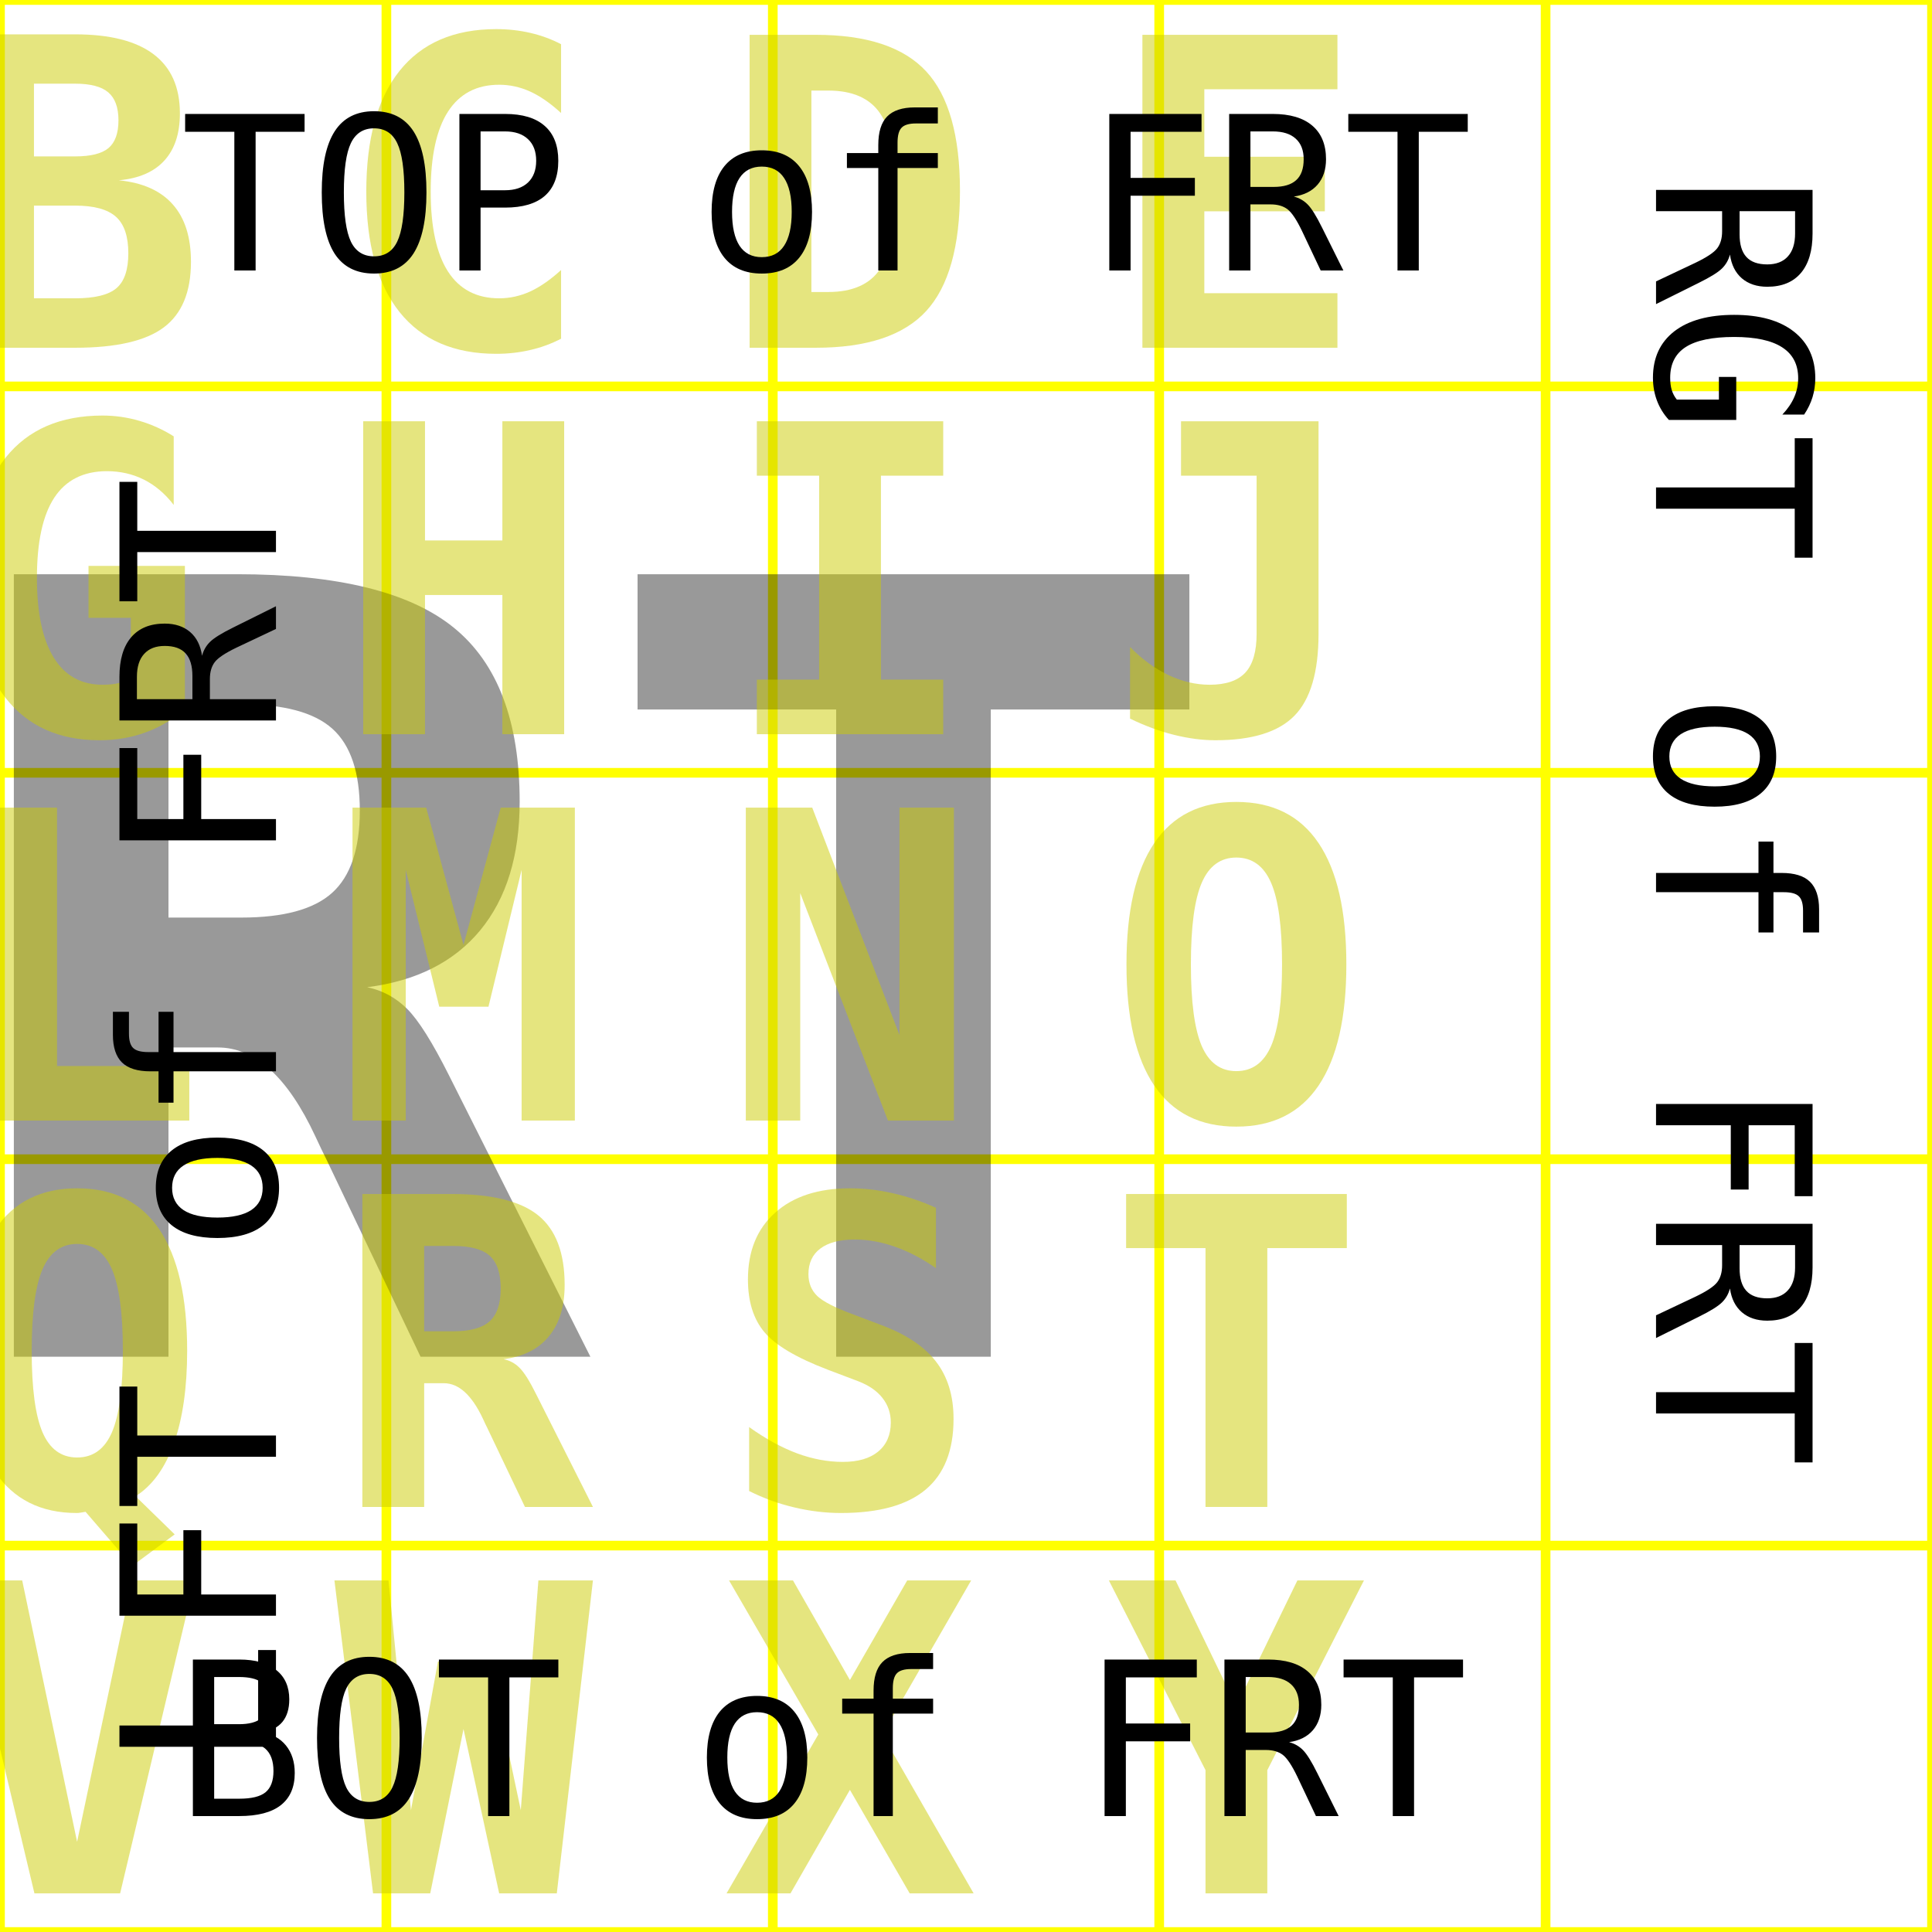
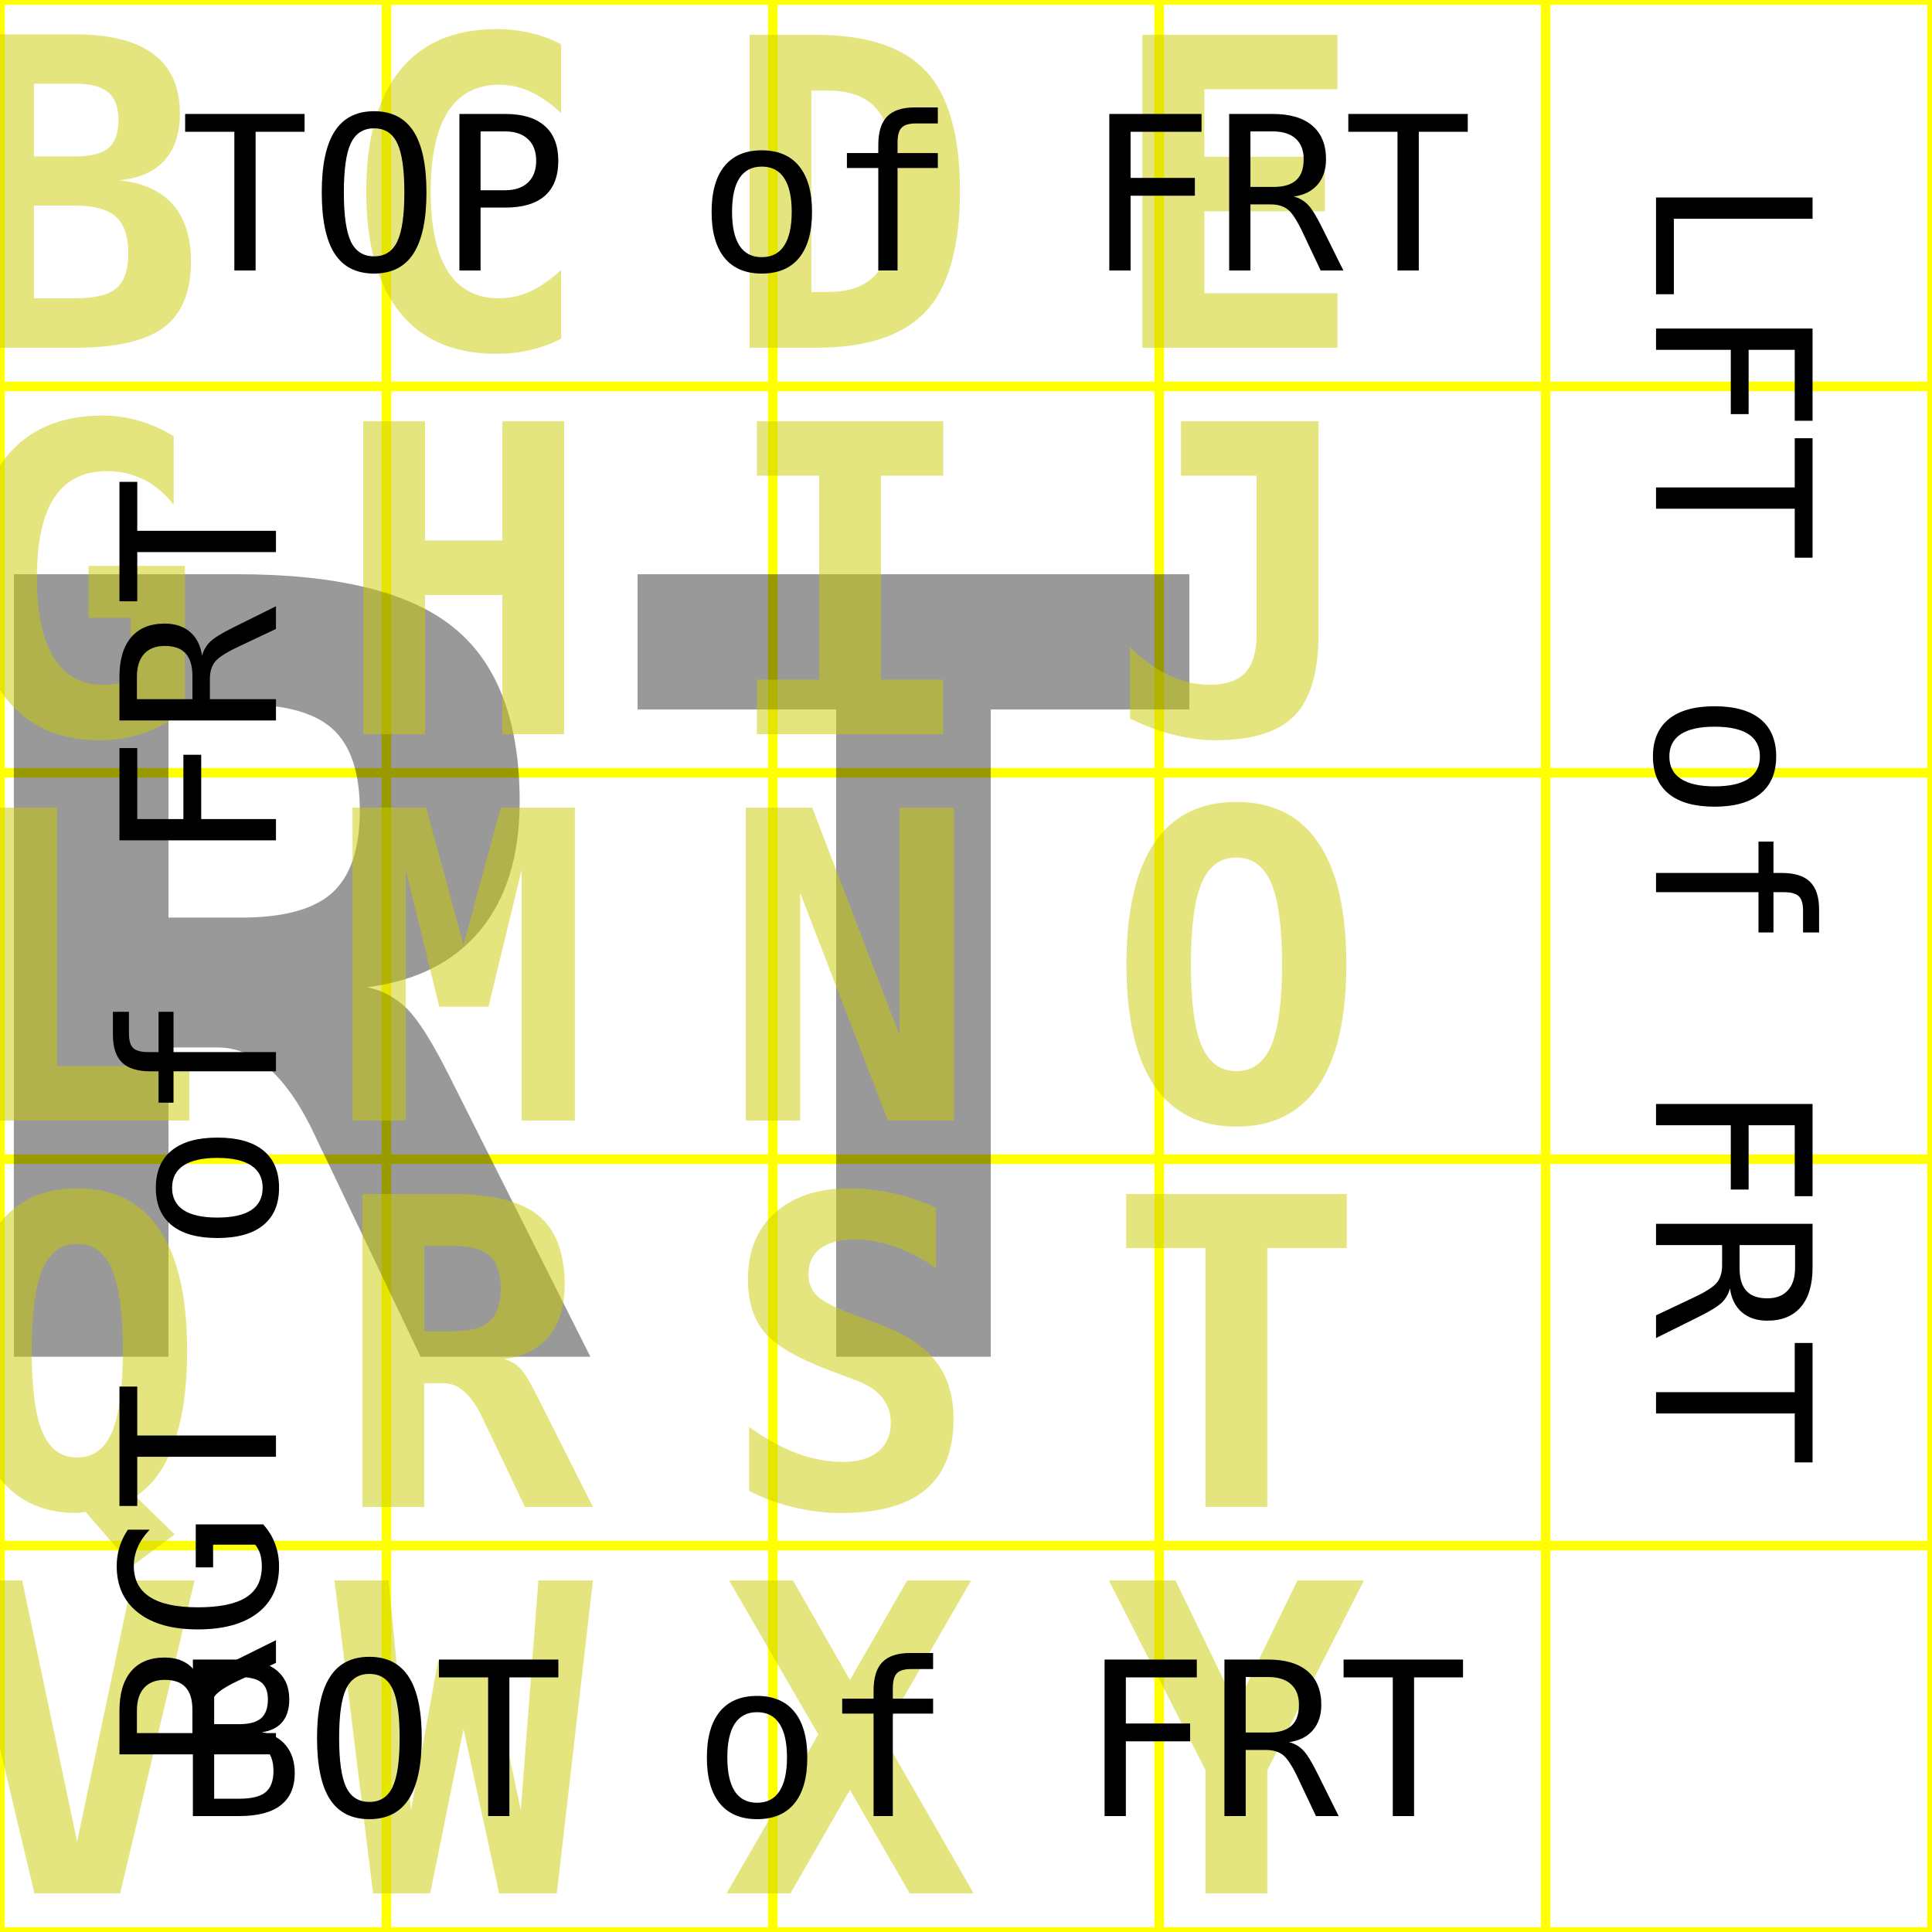
<svg xmlns="http://www.w3.org/2000/svg" width="10in" height="10in" viewBox="0 0 254 254" version="1.1" id="svg8">
  <defs id="defs2">
    <rect x="0" y="0" width="254" height="254" id="rect837" />
  </defs>
  <g id="layer1">
    <g id="g1580" style="stroke:#ffff00;stroke-width:1.27;stroke-miterlimit:4;stroke-dasharray:none;stroke-opacity:1;fill:#ffffff">
      <rect x="0" y="0" width="254" height="254" style="fill:#ffffff;stroke:#ffff00;stroke-width:1.27;stroke-miterlimit:4;stroke-dasharray:none;stroke-opacity:1" id="rect1578" />
      <g id="g1556" style="stroke:#ffff00;stroke-width:1.27;stroke-miterlimit:4;stroke-dasharray:none;stroke-opacity:1;fill:#ffffff">
        <path style="fill:#ffffff;stroke:#ffff00;stroke-width:1.27;stroke-miterlimit:4;stroke-dasharray:none;stroke-opacity:1" d="M 50.8,0 V 254" id="path1540" />
        <path style="fill:#ffffff;stroke:#ffff00;stroke-width:1.27;stroke-miterlimit:4;stroke-dasharray:none;stroke-opacity:1" d="M 101.6,0 V 254" id="path1544" />
        <path style="fill:#ffffff;stroke:#ffff00;stroke-width:1.27;stroke-miterlimit:4;stroke-dasharray:none;stroke-opacity:1" d="M 152.4,0 V 254" id="path1548" />
        <path style="fill:#ffffff;stroke:#ffff00;stroke-width:1.27;stroke-miterlimit:4;stroke-dasharray:none;stroke-opacity:1" d="M 203.2,0 V 254" id="path1552" />
      </g>
      <g id="g1576" style="stroke:#ffff00;stroke-width:1.27;stroke-miterlimit:4;stroke-dasharray:none;stroke-opacity:1;fill:#ffffff">
        <path style="fill:#ffffff;stroke:#ffff00;stroke-width:1.27;stroke-miterlimit:4;stroke-dasharray:none;stroke-opacity:1" d="M 0,50.8 H 254" id="path1560" />
        <path style="fill:#ffffff;stroke:#ffff00;stroke-width:1.27;stroke-miterlimit:4;stroke-dasharray:none;stroke-opacity:1" d="M 0,101.6 H 254" id="path1564" />
        <path style="fill:#ffffff;stroke:#ffff00;stroke-width:1.27;stroke-miterlimit:4;stroke-dasharray:none;stroke-opacity:1" d="M 0,152.4 H 254" id="path1568" />
        <path style="fill:#ffffff;stroke:#ffff00;stroke-width:1.27;stroke-miterlimit:4;stroke-dasharray:none;stroke-opacity:1" d="M 0,203.2 H 254" id="path1572" />
      </g>
    </g>
    <text xml:space="preserve" style="font-size:141.111px;line-height:125%;font-family:'Stone Handwriting Pro';-inkscape-font-specification:'Stone Handwriting Pro';text-align:center;letter-spacing:0px;word-spacing:0px;text-anchor:middle;fill:#000000;fill-opacity:0.4;stroke:#000000;stroke-width:0.265px;stroke-linecap:butt;stroke-linejoin:miter;stroke-opacity:1" x="126.862" y="178.366" id="text3264">
      <tspan id="tspan3262" x="126.862" y="178.366" style="font-style:normal;font-variant:normal;font-weight:bold;font-stretch:normal;font-size:141.111px;font-family:monospace;-inkscape-font-specification:'monospace Bold';fill:#000000;fill-opacity:0.4;stroke:none;stroke-width:0.265px">FRT</tspan>
    </text>
    <g id="g3667" style="fill:#cccc00;fill-opacity:0.5">
      <g id="g3610" style="fill:#cccc00;fill-opacity:0.5">
        <text xml:space="preserve" style="font-size:56.444px;line-height:125%;font-family:'Stone Handwriting Pro';-inkscape-font-specification:'Stone Handwriting Pro';text-align:center;letter-spacing:0px;word-spacing:0px;text-anchor:middle;fill:#cccc00;fill-opacity:0.5;stroke:#000000;stroke-width:0.265px;stroke-linecap:butt;stroke-linejoin:miter;stroke-opacity:1" x="25.4" y="248.92" id="text3534">
          <tspan id="tspan3532" x="25.4" y="248.92" style="font-style:normal;font-variant:normal;font-weight:bold;font-stretch:normal;font-size:56.444px;font-family:monospace;-inkscape-font-specification:'monospace Bold';fill:#cccc00;fill-opacity:0.5;stroke:none;stroke-width:0.265px">U</tspan>
        </text>
        <text xml:space="preserve" style="font-size:56.444px;line-height:125%;font-family:'Stone Handwriting Pro';-inkscape-font-specification:'Stone Handwriting Pro';text-align:center;letter-spacing:0px;word-spacing:0px;text-anchor:middle;fill:#cccc00;fill-opacity:0.5;stroke:#000000;stroke-width:0.265px;stroke-linecap:butt;stroke-linejoin:miter;stroke-opacity:1" x="76.2" y="248.92" id="text3538">
          <tspan id="tspan3536" x="76.2" y="248.92" style="font-style:normal;font-variant:normal;font-weight:bold;font-stretch:normal;font-size:56.444px;font-family:monospace;-inkscape-font-specification:'monospace Bold';fill:#cccc00;fill-opacity:0.5;stroke:none;stroke-width:0.265px">V</tspan>
        </text>
        <text xml:space="preserve" style="font-size:56.444px;line-height:125%;font-family:'Stone Handwriting Pro';-inkscape-font-specification:'Stone Handwriting Pro';text-align:center;letter-spacing:0px;word-spacing:0px;text-anchor:middle;fill:#cccc00;fill-opacity:0.5;stroke:#000000;stroke-width:0.265px;stroke-linecap:butt;stroke-linejoin:miter;stroke-opacity:1" x="127" y="248.92" id="text3542">
          <tspan id="tspan3540" x="127" y="248.92" style="font-style:normal;font-variant:normal;font-weight:bold;font-stretch:normal;font-size:56.444px;font-family:monospace;-inkscape-font-specification:'monospace Bold';fill:#cccc00;fill-opacity:0.5;stroke:none;stroke-width:0.265px">W</tspan>
        </text>
        <text xml:space="preserve" style="font-size:56.444px;line-height:125%;font-family:'Stone Handwriting Pro';-inkscape-font-specification:'Stone Handwriting Pro';text-align:center;letter-spacing:0px;word-spacing:0px;text-anchor:middle;fill:#cccc00;fill-opacity:0.5;stroke:#000000;stroke-width:0.265px;stroke-linecap:butt;stroke-linejoin:miter;stroke-opacity:1" x="177.8" y="248.92" id="text3546">
          <tspan id="tspan3544" x="177.8" y="248.92" style="font-style:normal;font-variant:normal;font-weight:bold;font-stretch:normal;font-size:56.444px;font-family:monospace;-inkscape-font-specification:'monospace Bold';fill:#cccc00;fill-opacity:0.5;stroke:none;stroke-width:0.265px">X</tspan>
        </text>
        <text xml:space="preserve" style="font-size:56.444px;line-height:125%;font-family:'Stone Handwriting Pro';-inkscape-font-specification:'Stone Handwriting Pro';text-align:center;letter-spacing:0px;word-spacing:0px;text-anchor:middle;fill:#cccc00;fill-opacity:0.5;stroke:#000000;stroke-width:0.265px;stroke-linecap:butt;stroke-linejoin:miter;stroke-opacity:1" x="228.6" y="248.92" id="text3550">
          <tspan id="tspan3548" x="228.6" y="248.92" style="font-style:normal;font-variant:normal;font-weight:bold;font-stretch:normal;font-size:56.444px;font-family:monospace;-inkscape-font-specification:'monospace Bold';fill:#cccc00;fill-opacity:0.5;stroke:none;stroke-width:0.265px">Y</tspan>
        </text>
      </g>
      <g id="g3586" style="fill:#cccc00;fill-opacity:0.5">
        <text xml:space="preserve" style="font-size:56.444px;line-height:125%;font-family:'Stone Handwriting Pro';-inkscape-font-specification:'Stone Handwriting Pro';text-align:center;letter-spacing:0px;word-spacing:0px;text-anchor:middle;fill:#cccc00;fill-opacity:0.5;stroke:#000000;stroke-width:0.265px;stroke-linecap:butt;stroke-linejoin:miter;stroke-opacity:1" x="25.4" y="198.12" id="text3514">
          <tspan id="tspan3512" x="25.4" y="198.12" style="font-style:normal;font-variant:normal;font-weight:bold;font-stretch:normal;font-size:56.444px;font-family:monospace;-inkscape-font-specification:'monospace Bold';fill:#cccc00;fill-opacity:0.5;stroke:none;stroke-width:0.265px">P</tspan>
        </text>
        <text xml:space="preserve" style="font-size:56.444px;line-height:125%;font-family:'Stone Handwriting Pro';-inkscape-font-specification:'Stone Handwriting Pro';text-align:center;letter-spacing:0px;word-spacing:0px;text-anchor:middle;fill:#cccc00;fill-opacity:0.5;stroke:#000000;stroke-width:0.265px;stroke-linecap:butt;stroke-linejoin:miter;stroke-opacity:1" x="76.2" y="198.12" id="text3518">
          <tspan id="tspan3516" x="76.2" y="198.12" style="font-style:normal;font-variant:normal;font-weight:bold;font-stretch:normal;font-size:56.444px;font-family:monospace;-inkscape-font-specification:'monospace Bold';fill:#cccc00;fill-opacity:0.5;stroke:none;stroke-width:0.265px">Q</tspan>
        </text>
        <text xml:space="preserve" style="font-size:56.444px;line-height:125%;font-family:'Stone Handwriting Pro';-inkscape-font-specification:'Stone Handwriting Pro';text-align:center;letter-spacing:0px;word-spacing:0px;text-anchor:middle;fill:#cccc00;fill-opacity:0.5;stroke:#000000;stroke-width:0.265px;stroke-linecap:butt;stroke-linejoin:miter;stroke-opacity:1" x="127" y="198.12" id="text3522">
          <tspan id="tspan3520" x="127" y="198.12" style="font-style:normal;font-variant:normal;font-weight:bold;font-stretch:normal;font-size:56.444px;font-family:monospace;-inkscape-font-specification:'monospace Bold';fill:#cccc00;fill-opacity:0.5;stroke:none;stroke-width:0.265px">R</tspan>
        </text>
        <text xml:space="preserve" style="font-size:56.444px;line-height:125%;font-family:'Stone Handwriting Pro';-inkscape-font-specification:'Stone Handwriting Pro';text-align:center;letter-spacing:0px;word-spacing:0px;text-anchor:middle;fill:#cccc00;fill-opacity:0.5;stroke:#000000;stroke-width:0.265px;stroke-linecap:butt;stroke-linejoin:miter;stroke-opacity:1" x="177.8" y="198.12" id="text3526">
          <tspan id="tspan3524" x="177.8" y="198.12" style="font-style:normal;font-variant:normal;font-weight:bold;font-stretch:normal;font-size:56.444px;font-family:monospace;-inkscape-font-specification:'monospace Bold';fill:#cccc00;fill-opacity:0.5;stroke:none;stroke-width:0.265px">S</tspan>
        </text>
        <text xml:space="preserve" style="font-size:56.444px;line-height:125%;font-family:'Stone Handwriting Pro';-inkscape-font-specification:'Stone Handwriting Pro';text-align:center;letter-spacing:0px;word-spacing:0px;text-anchor:middle;fill:#cccc00;fill-opacity:0.5;stroke:#000000;stroke-width:0.265px;stroke-linecap:butt;stroke-linejoin:miter;stroke-opacity:1" x="228.6" y="198.12" id="text3530">
          <tspan id="tspan3528" x="228.6" y="198.12" style="font-style:normal;font-variant:normal;font-weight:bold;font-stretch:normal;font-size:56.444px;font-family:monospace;-inkscape-font-specification:'monospace Bold';fill:#cccc00;fill-opacity:0.5;stroke:none;stroke-width:0.265px">T</tspan>
        </text>
      </g>
      <g id="g3598" style="fill:#cccc00;fill-opacity:0.5">
        <text xml:space="preserve" style="font-size:56.444px;line-height:125%;font-family:'Stone Handwriting Pro';-inkscape-font-specification:'Stone Handwriting Pro';text-align:center;letter-spacing:0px;word-spacing:0px;text-anchor:middle;fill:#cccc00;fill-opacity:0.5;stroke:#000000;stroke-width:0.265px;stroke-linecap:butt;stroke-linejoin:miter;stroke-opacity:1" x="25.4" y="147.32" id="text3494">
          <tspan id="tspan3492" x="25.4" y="147.32" style="font-style:normal;font-variant:normal;font-weight:bold;font-stretch:normal;font-size:56.444px;font-family:monospace;-inkscape-font-specification:'monospace Bold';fill:#cccc00;fill-opacity:0.5;stroke:none;stroke-width:0.265px">K</tspan>
        </text>
        <text xml:space="preserve" style="font-size:56.444px;line-height:125%;font-family:'Stone Handwriting Pro';-inkscape-font-specification:'Stone Handwriting Pro';text-align:center;letter-spacing:0px;word-spacing:0px;text-anchor:middle;fill:#cccc00;fill-opacity:0.5;stroke:#000000;stroke-width:0.265px;stroke-linecap:butt;stroke-linejoin:miter;stroke-opacity:1" x="76.2" y="147.32" id="text3498">
          <tspan id="tspan3496" x="76.2" y="147.32" style="font-style:normal;font-variant:normal;font-weight:bold;font-stretch:normal;font-size:56.444px;font-family:monospace;-inkscape-font-specification:'monospace Bold';fill:#cccc00;fill-opacity:0.5;stroke:none;stroke-width:0.265px">L</tspan>
        </text>
        <text xml:space="preserve" style="font-size:56.444px;line-height:125%;font-family:'Stone Handwriting Pro';-inkscape-font-specification:'Stone Handwriting Pro';text-align:center;letter-spacing:0px;word-spacing:0px;text-anchor:middle;fill:#cccc00;fill-opacity:0.5;stroke:#000000;stroke-width:0.265px;stroke-linecap:butt;stroke-linejoin:miter;stroke-opacity:1" x="127" y="147.32" id="text3502">
          <tspan id="tspan3500" x="127" y="147.32" style="font-style:normal;font-variant:normal;font-weight:bold;font-stretch:normal;font-size:56.444px;font-family:monospace;-inkscape-font-specification:'monospace Bold';fill:#cccc00;fill-opacity:0.5;stroke:none;stroke-width:0.265px">M</tspan>
        </text>
        <text xml:space="preserve" style="font-size:56.444px;line-height:125%;font-family:'Stone Handwriting Pro';-inkscape-font-specification:'Stone Handwriting Pro';text-align:center;letter-spacing:0px;word-spacing:0px;text-anchor:middle;fill:#cccc00;fill-opacity:0.5;stroke:#000000;stroke-width:0.265px;stroke-linecap:butt;stroke-linejoin:miter;stroke-opacity:1" x="177.8" y="147.32" id="text3506">
          <tspan id="tspan3504" x="177.8" y="147.32" style="font-style:normal;font-variant:normal;font-weight:bold;font-stretch:normal;font-size:56.444px;font-family:monospace;-inkscape-font-specification:'monospace Bold';fill:#cccc00;fill-opacity:0.5;stroke:none;stroke-width:0.265px">N</tspan>
        </text>
        <text xml:space="preserve" style="font-size:56.444px;line-height:125%;font-family:'Stone Handwriting Pro';-inkscape-font-specification:'Stone Handwriting Pro';text-align:center;letter-spacing:0px;word-spacing:0px;text-anchor:middle;fill:#cccc00;fill-opacity:0.5;stroke:#000000;stroke-width:0.265px;stroke-linecap:butt;stroke-linejoin:miter;stroke-opacity:1" x="228.6" y="147.32" id="text3510">
          <tspan id="tspan3508" x="228.6" y="147.32" style="font-style:normal;font-variant:normal;font-weight:bold;font-stretch:normal;font-size:56.444px;font-family:monospace;-inkscape-font-specification:'monospace Bold';fill:#cccc00;fill-opacity:0.5;stroke:none;stroke-width:0.265px">O</tspan>
        </text>
      </g>
      <g id="g3574" style="fill:#cccc00;fill-opacity:0.5">
        <text xml:space="preserve" style="font-size:56.444px;line-height:125%;font-family:'Stone Handwriting Pro';-inkscape-font-specification:'Stone Handwriting Pro';text-align:center;letter-spacing:0px;word-spacing:0px;text-anchor:middle;fill:#cccc00;fill-opacity:0.5;stroke:#000000;stroke-width:0.265px;stroke-linecap:butt;stroke-linejoin:miter;stroke-opacity:1" x="25.4" y="96.52" id="text3454">
          <tspan id="tspan3452" x="25.4" y="96.52" style="font-style:normal;font-variant:normal;font-weight:bold;font-stretch:normal;font-size:56.444px;font-family:monospace;-inkscape-font-specification:'monospace Bold';fill:#cccc00;fill-opacity:0.5;stroke:none;stroke-width:0.265px">F</tspan>
        </text>
        <text xml:space="preserve" style="font-size:56.444px;line-height:125%;font-family:'Stone Handwriting Pro';-inkscape-font-specification:'Stone Handwriting Pro';text-align:center;letter-spacing:0px;word-spacing:0px;text-anchor:middle;fill:#cccc00;fill-opacity:0.5;stroke:#000000;stroke-width:0.265px;stroke-linecap:butt;stroke-linejoin:miter;stroke-opacity:1" x="76.2" y="96.52" id="text3458">
          <tspan id="tspan3456" x="76.2" y="96.52" style="font-style:normal;font-variant:normal;font-weight:bold;font-stretch:normal;font-size:56.444px;font-family:monospace;-inkscape-font-specification:'monospace Bold';fill:#cccc00;fill-opacity:0.5;stroke:none;stroke-width:0.265px">G</tspan>
        </text>
        <text xml:space="preserve" style="font-size:56.444px;line-height:125%;font-family:'Stone Handwriting Pro';-inkscape-font-specification:'Stone Handwriting Pro';text-align:center;letter-spacing:0px;word-spacing:0px;text-anchor:middle;fill:#cccc00;fill-opacity:0.5;stroke:#000000;stroke-width:0.265px;stroke-linecap:butt;stroke-linejoin:miter;stroke-opacity:1" x="127" y="96.52" id="text3462">
          <tspan id="tspan3460" x="127" y="96.52" style="font-style:normal;font-variant:normal;font-weight:bold;font-stretch:normal;font-size:56.444px;font-family:monospace;-inkscape-font-specification:'monospace Bold';fill:#cccc00;fill-opacity:0.5;stroke:none;stroke-width:0.265px">H</tspan>
        </text>
        <text xml:space="preserve" style="font-size:56.444px;line-height:125%;font-family:'Stone Handwriting Pro';-inkscape-font-specification:'Stone Handwriting Pro';text-align:center;letter-spacing:0px;word-spacing:0px;text-anchor:middle;fill:#cccc00;fill-opacity:0.5;stroke:#000000;stroke-width:0.265px;stroke-linecap:butt;stroke-linejoin:miter;stroke-opacity:1" x="177.8" y="96.52" id="text3466">
          <tspan id="tspan3464" x="177.8" y="96.52" style="font-style:normal;font-variant:normal;font-weight:bold;font-stretch:normal;font-size:56.444px;font-family:monospace;-inkscape-font-specification:'monospace Bold';fill:#cccc00;fill-opacity:0.5;stroke:none;stroke-width:0.265px">I</tspan>
        </text>
        <text xml:space="preserve" style="font-size:56.444px;line-height:125%;font-family:'Stone Handwriting Pro';-inkscape-font-specification:'Stone Handwriting Pro';text-align:center;letter-spacing:0px;word-spacing:0px;text-anchor:middle;fill:#cccc00;fill-opacity:0.5;stroke:#000000;stroke-width:0.265px;stroke-linecap:butt;stroke-linejoin:miter;stroke-opacity:1" x="228.6" y="96.52" id="text3470">
          <tspan id="tspan3468" x="228.6" y="96.52" style="font-style:normal;font-variant:normal;font-weight:bold;font-stretch:normal;font-size:56.444px;font-family:monospace;-inkscape-font-specification:'monospace Bold';fill:#cccc00;fill-opacity:0.5;stroke:none;stroke-width:0.265px">J</tspan>
        </text>
      </g>
      <g id="g3562" style="fill:#cccc00;fill-opacity:0.5">
        <text xml:space="preserve" style="font-size:56.444px;line-height:125%;font-family:'Stone Handwriting Pro';-inkscape-font-specification:'Stone Handwriting Pro';text-align:center;letter-spacing:0px;word-spacing:0px;text-anchor:middle;fill:#cccc00;fill-opacity:0.5;stroke:#000000;stroke-width:0.265px;stroke-linecap:butt;stroke-linejoin:miter;stroke-opacity:1" x="25.4" y="45.72" id="text3264-2">
          <tspan id="tspan3262-8" x="25.4" y="45.72" style="font-style:normal;font-variant:normal;font-weight:bold;font-stretch:normal;font-size:56.444px;font-family:monospace;-inkscape-font-specification:'monospace Bold';fill:#cccc00;fill-opacity:0.5;stroke:none;stroke-width:0.265px">A</tspan>
        </text>
        <text xml:space="preserve" style="font-size:56.444px;line-height:125%;font-family:'Stone Handwriting Pro';-inkscape-font-specification:'Stone Handwriting Pro';text-align:center;letter-spacing:0px;word-spacing:0px;text-anchor:middle;fill:#cccc00;fill-opacity:0.5;stroke:#000000;stroke-width:0.265px;stroke-linecap:butt;stroke-linejoin:miter;stroke-opacity:1" x="76.2" y="45.72" id="text3264-2-4">
          <tspan id="tspan3262-8-7" x="76.2" y="45.72" style="font-style:normal;font-variant:normal;font-weight:bold;font-stretch:normal;font-size:56.444px;font-family:monospace;-inkscape-font-specification:'monospace Bold';fill:#cccc00;fill-opacity:0.5;stroke:none;stroke-width:0.265px">B</tspan>
        </text>
        <text xml:space="preserve" style="font-size:56.444px;line-height:125%;font-family:'Stone Handwriting Pro';-inkscape-font-specification:'Stone Handwriting Pro';text-align:center;letter-spacing:0px;word-spacing:0px;text-anchor:middle;fill:#cccc00;fill-opacity:0.5;stroke:#000000;stroke-width:0.265px;stroke-linecap:butt;stroke-linejoin:miter;stroke-opacity:1" x="127" y="45.72" id="text3264-2-4-2">
          <tspan id="tspan3262-8-7-4" x="127" y="45.72" style="font-style:normal;font-variant:normal;font-weight:bold;font-stretch:normal;font-size:56.444px;font-family:monospace;-inkscape-font-specification:'monospace Bold';fill:#cccc00;fill-opacity:0.5;stroke:none;stroke-width:0.265px">C</tspan>
        </text>
        <text xml:space="preserve" style="font-size:56.444px;line-height:125%;font-family:'Stone Handwriting Pro';-inkscape-font-specification:'Stone Handwriting Pro';text-align:center;letter-spacing:0px;word-spacing:0px;text-anchor:middle;fill:#cccc00;fill-opacity:0.5;stroke:#000000;stroke-width:0.265px;stroke-linecap:butt;stroke-linejoin:miter;stroke-opacity:1" x="177.8" y="45.72" id="text3446">
          <tspan id="tspan3444" x="177.8" y="45.72" style="font-style:normal;font-variant:normal;font-weight:bold;font-stretch:normal;font-size:56.444px;font-family:monospace;-inkscape-font-specification:'monospace Bold';fill:#cccc00;fill-opacity:0.5;stroke:none;stroke-width:0.265px">D</tspan>
        </text>
        <text xml:space="preserve" style="font-size:56.444px;line-height:125%;font-family:'Stone Handwriting Pro';-inkscape-font-specification:'Stone Handwriting Pro';text-align:center;letter-spacing:0px;word-spacing:0px;text-anchor:middle;fill:#cccc00;fill-opacity:0.5;stroke:#000000;stroke-width:0.265px;stroke-linecap:butt;stroke-linejoin:miter;stroke-opacity:1" x="228.6" y="45.72" id="text3450">
          <tspan id="tspan3448" x="228.6" y="45.72" style="font-style:normal;font-variant:normal;font-weight:bold;font-stretch:normal;font-size:56.444px;font-family:monospace;-inkscape-font-specification:'monospace Bold';fill:#cccc00;fill-opacity:0.5;stroke:none;stroke-width:0.265px">E</tspan>
        </text>
      </g>
    </g>
    <text xml:space="preserve" style="font-size:28.222px;line-height:125%;font-family:'Stone Handwriting Pro';-inkscape-font-specification:'Stone Handwriting Pro';text-align:center;letter-spacing:0px;word-spacing:0px;text-anchor:middle;fill:#00cc00;fill-opacity:1;stroke:#000000;stroke-width:0.265px;stroke-linecap:butt;stroke-linejoin:miter;stroke-opacity:1" x="127" y="35.56" id="text3264-0-4">
      <tspan id="tspan3262-6-6" x="127" y="35.56" style="font-style:normal;font-variant:normal;font-weight:normal;font-stretch:normal;font-size:28.222px;font-family:monospace;-inkscape-font-specification:monospace;fill:#000000;fill-opacity:1;stroke:none;stroke-width:0.265px">TOP of FRT</tspan>
    </text>
    <text xml:space="preserve" style="font-size:28.222px;line-height:125%;font-family:'Stone Handwriting Pro';-inkscape-font-specification:'Stone Handwriting Pro';text-align:center;letter-spacing:0px;word-spacing:0px;text-anchor:middle;fill:#00cc00;fill-opacity:1;stroke:#000000;stroke-width:0.265px;stroke-linecap:butt;stroke-linejoin:miter;stroke-opacity:1" x="126.38" y="238.76" id="text3264-0-4-2">
      <tspan id="tspan3262-6-6-5" x="126.38" y="238.76" style="font-style:normal;font-variant:normal;font-weight:normal;font-stretch:normal;font-size:28.222px;font-family:monospace;-inkscape-font-specification:monospace;fill:#000000;fill-opacity:1;stroke:none;stroke-width:0.265px">BOT of FRT</tspan>
    </text>
    <text xml:space="preserve" style="font-size:28.222px;line-height:125%;font-family:'Stone Handwriting Pro';-inkscape-font-specification:'Stone Handwriting Pro';text-align:center;letter-spacing:0px;word-spacing:0px;text-anchor:middle;fill:#00cc00;fill-opacity:1;stroke:#000000;stroke-width:0.265px;stroke-linecap:butt;stroke-linejoin:miter;stroke-opacity:1" x="126.297" y="-217.717" id="text3264-0-4-2-8" transform="rotate(90)">
-       <tspan id="tspan3262-6-6-5-6" x="126.297" y="-217.717" style="font-style:normal;font-variant:normal;font-weight:normal;font-stretch:normal;font-size:28.222px;font-family:monospace;-inkscape-font-specification:monospace;fill:#000000;fill-opacity:1;stroke:none;stroke-width:0.265px">RGT of FRT</tspan>
+       <tspan id="tspan3262-6-6-5-6" x="126.297" y="-217.717" style="font-style:normal;font-variant:normal;font-weight:normal;font-stretch:normal;font-size:28.222px;font-family:monospace;-inkscape-font-specification:monospace;fill:#000000;fill-opacity:1;stroke:none;stroke-width:0.265px">LFT of FRT</tspan>
    </text>
    <text xml:space="preserve" style="font-size:28.222px;line-height:125%;font-family:'Stone Handwriting Pro';-inkscape-font-specification:'Stone Handwriting Pro';text-align:center;letter-spacing:0px;word-spacing:0px;text-anchor:middle;fill:#00cc00;fill-opacity:1;stroke:#000000;stroke-width:0.265px;stroke-linecap:butt;stroke-linejoin:miter;stroke-opacity:1" x="-129.315" y="36.283" id="text3370" transform="rotate(-90)">
-       <tspan id="tspan3368" x="-129.315" y="36.283" style="font-style:normal;font-variant:normal;font-weight:normal;font-stretch:normal;font-size:28.222px;font-family:monospace;-inkscape-font-specification:monospace;fill:#000000;fill-opacity:1;stroke:none;stroke-width:0.265px">LFT of FRT</tspan>
+       <tspan id="tspan3368" x="-129.315" y="36.283" style="font-style:normal;font-variant:normal;font-weight:normal;font-stretch:normal;font-size:28.222px;font-family:monospace;-inkscape-font-specification:monospace;fill:#000000;fill-opacity:1;stroke:none;stroke-width:0.265px">RGT of FRT</tspan>
    </text>
  </g>
</svg>
